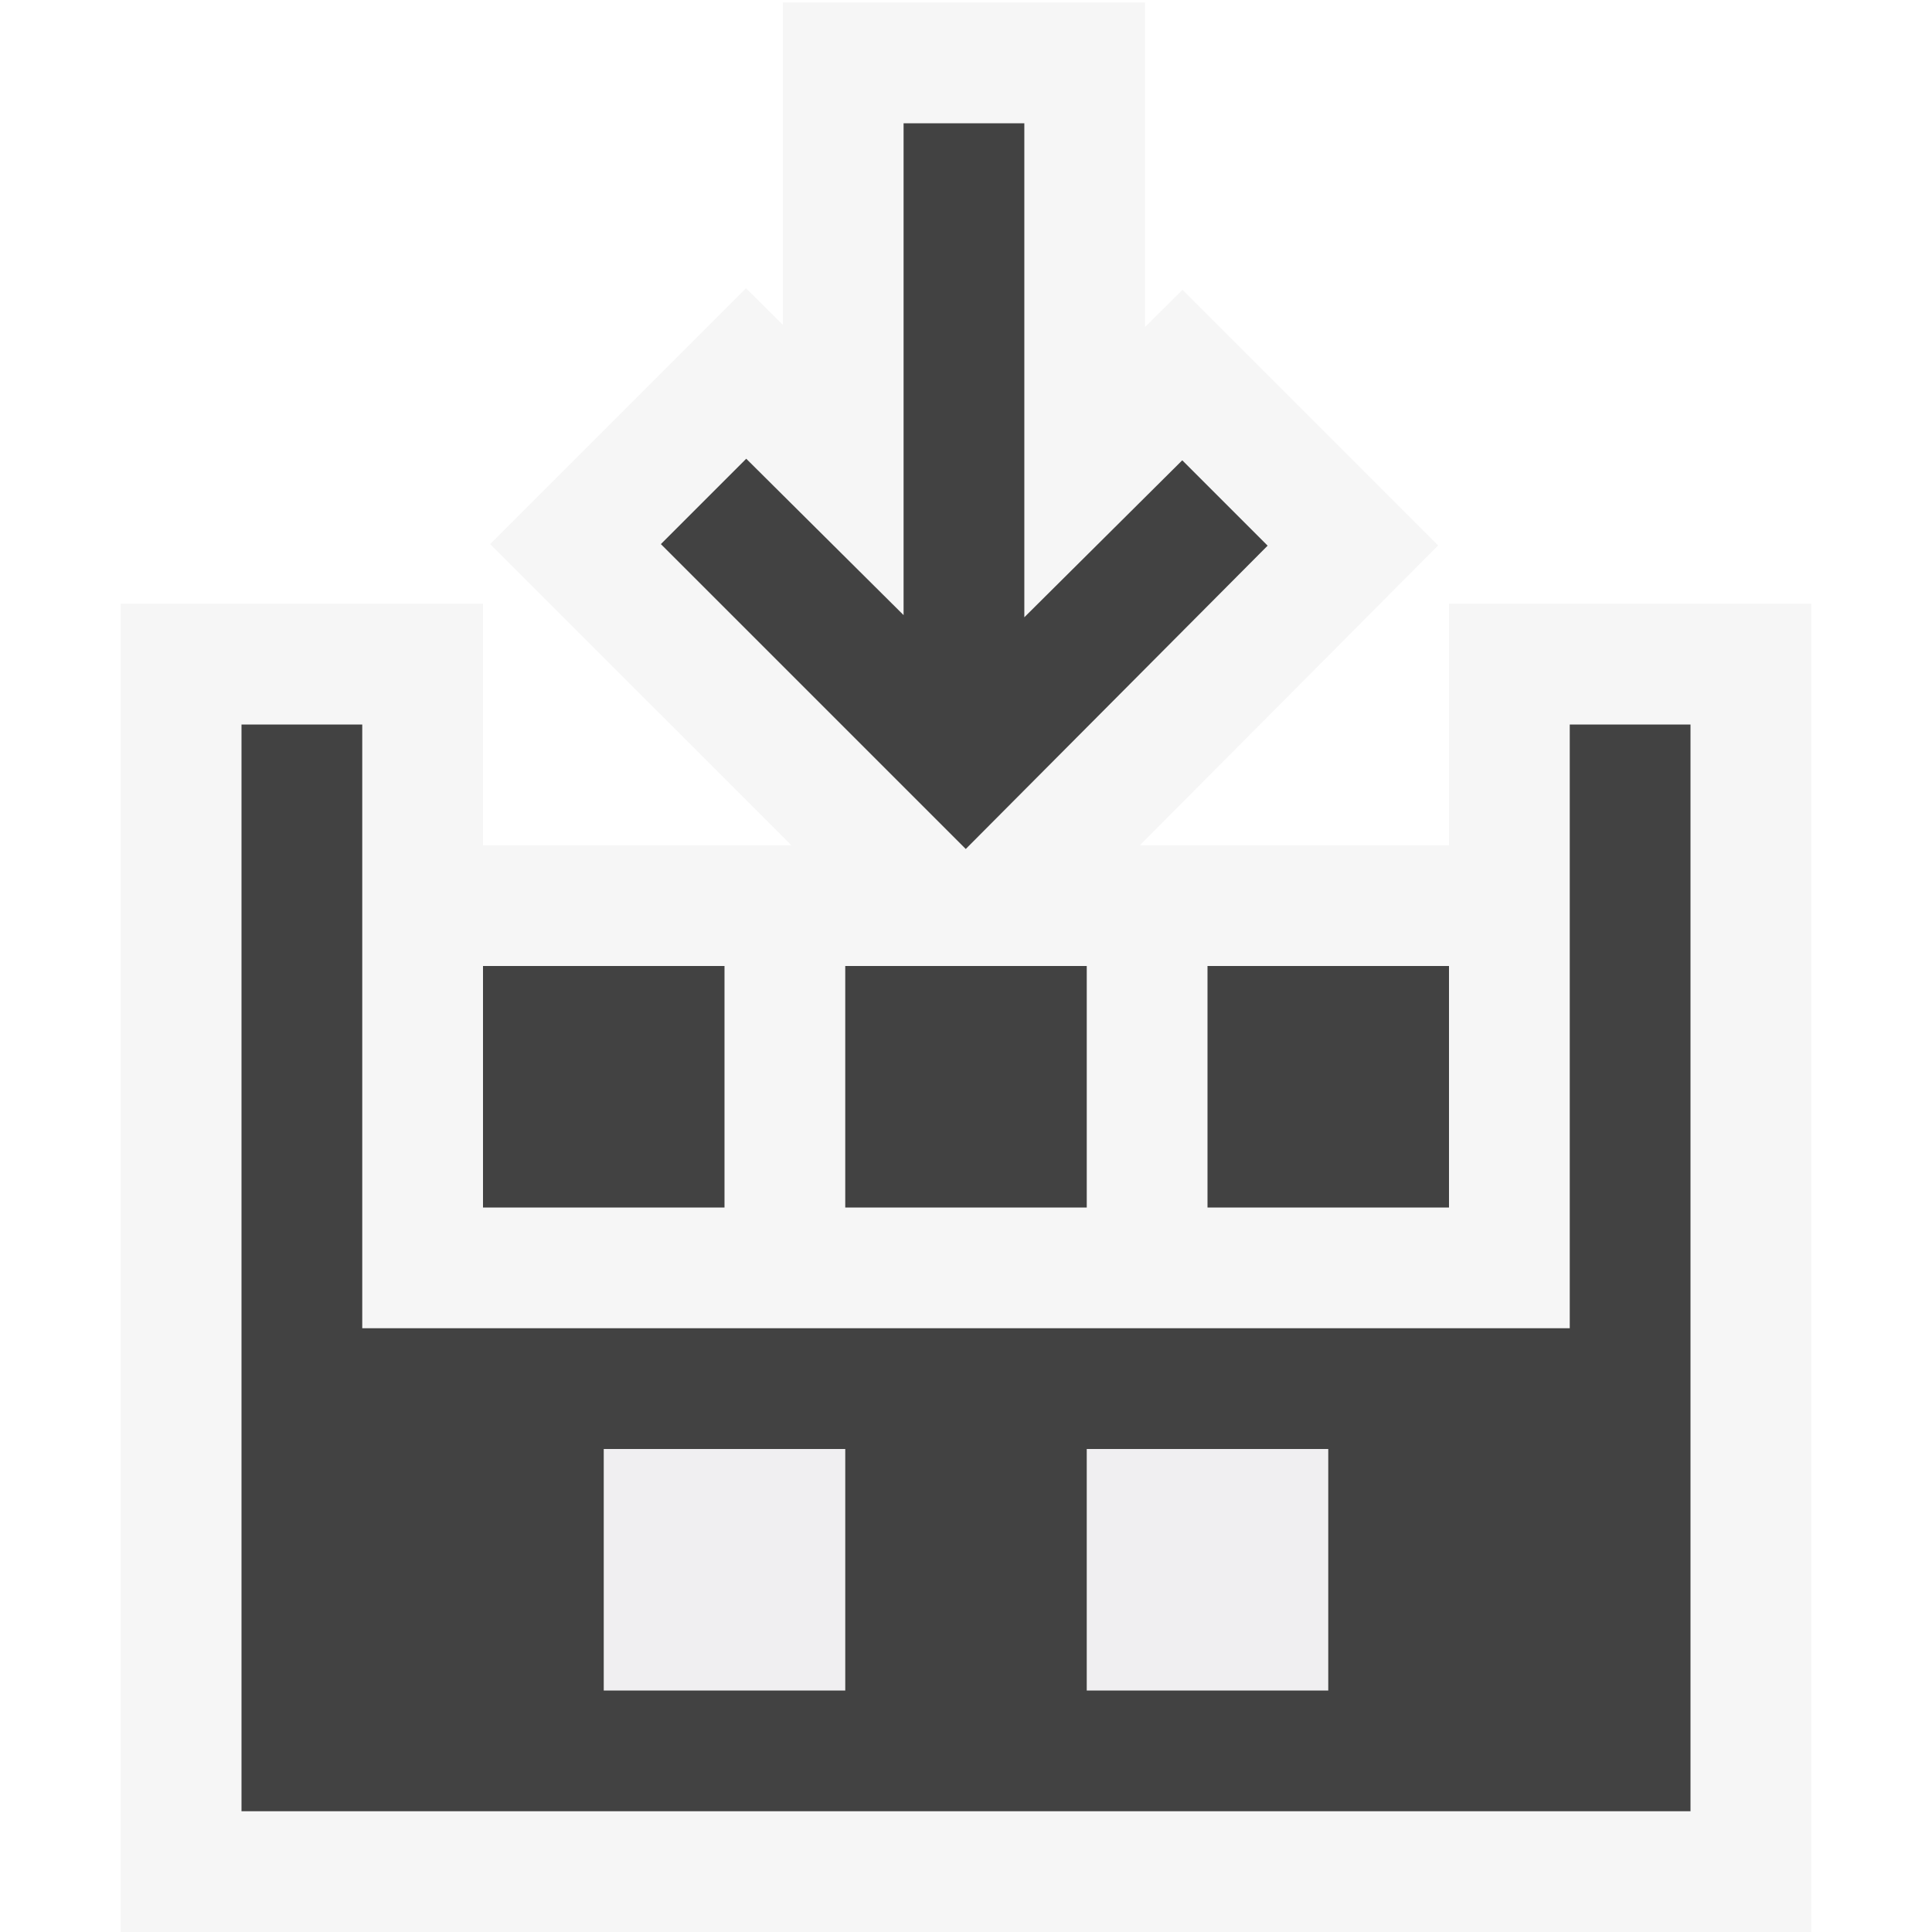
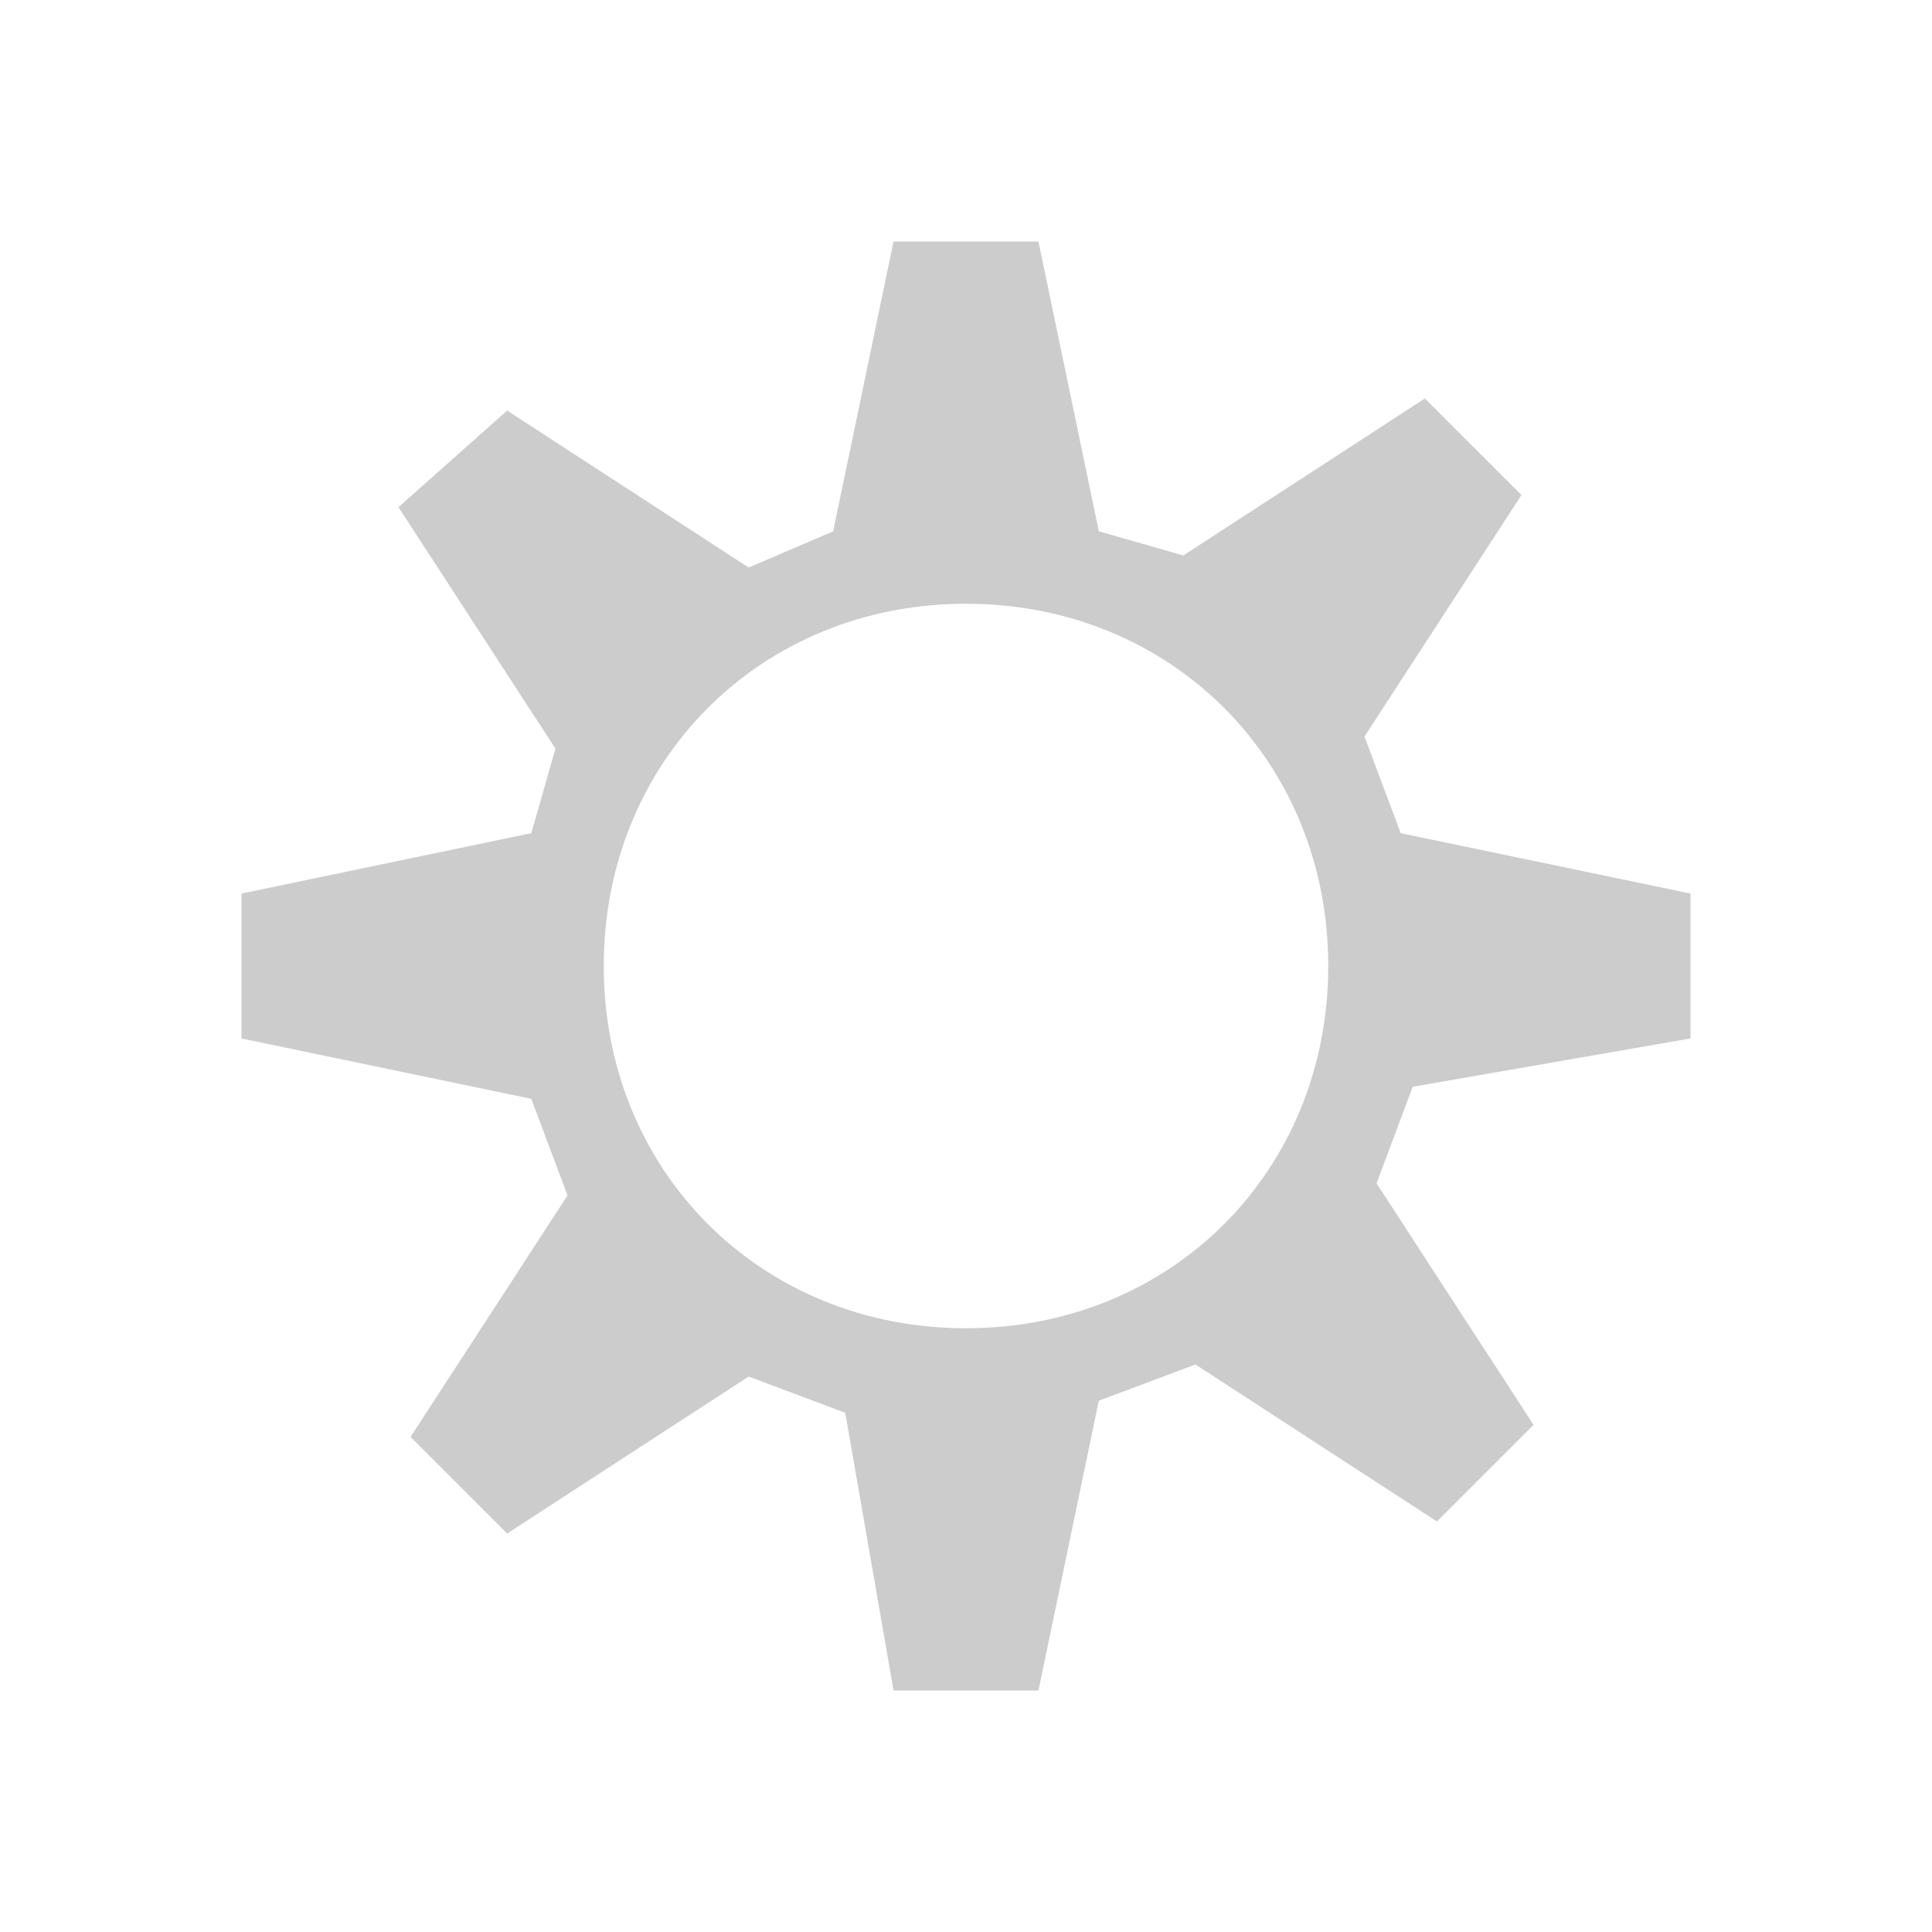
- <svg xmlns="http://www.w3.org/2000/svg" viewBox="0 0 16 16">
-   <style>.icon-canvas-transparent{opacity:0;fill:#f6f6f6}.icon-vs-out{fill:#f6f6f6}.icon-vs-bg{fill:#424242}.icon-vs-fg{fill:#f0eff1}</style>
-   <path class="icon-canvas-transparent" d="M16 0v16H0V0h16z" id="canvas" />
-   <path class="icon-vs-out" d="M15 5v11H1V5h3v2H6.554L4.059 4.506l2.119-2.119.305.303V.021h3v2.687l.31-.308 2.117 2.117L9.44 7H12V5h3z" id="outline" />
-   <path class="icon-vs-fg" d="M5 14v-2h2v2H5zm4 0v-2h2v2H9z" id="iconFg" />
-   <path class="icon-vs-bg" d="M10 8h2v2h-2V8zm-3 2h2V8H7v2zm6-4v5H3V6H2v9h12V6h-1zm-6 8H5v-2h2v2zm4 0H9v-2h2v2zM6 8H4v2h2V8zm4.498-3.481l-.707-.707-1.308 1.3V1.021h-1v4.073L6.18 3.799l-.707.707 2.525 2.525 2.5-2.512z" id="iconBg" />
+ <svg xmlns="http://www.w3.org/2000/svg" width="16" height="16" viewBox="0 0 16 16" fill="currentColor">
+   <path d="M9.1 4.4L8.6 2H7.4l-.5 2.4-.7.3-2-1.3-.9.8 1.3 2-.2.7-2.4.5v1.2l2.4.5.3.8-1.3 2 .8.8 2-1.3.8.3.4 2.3h1.2l.5-2.4.8-.3 2 1.3.8-.8-1.3-2 .3-.8 2.3-.4V7.4l-2.4-.5-.3-.8 1.3-2-.8-.8-2 1.3-.7-.2zM8 11c-1.7 0-3-1.3-3-3s1.3-3 3-3 3 1.3 3 3-1.3 3-3 3z" fill="#CCCCCC" />
</svg>
